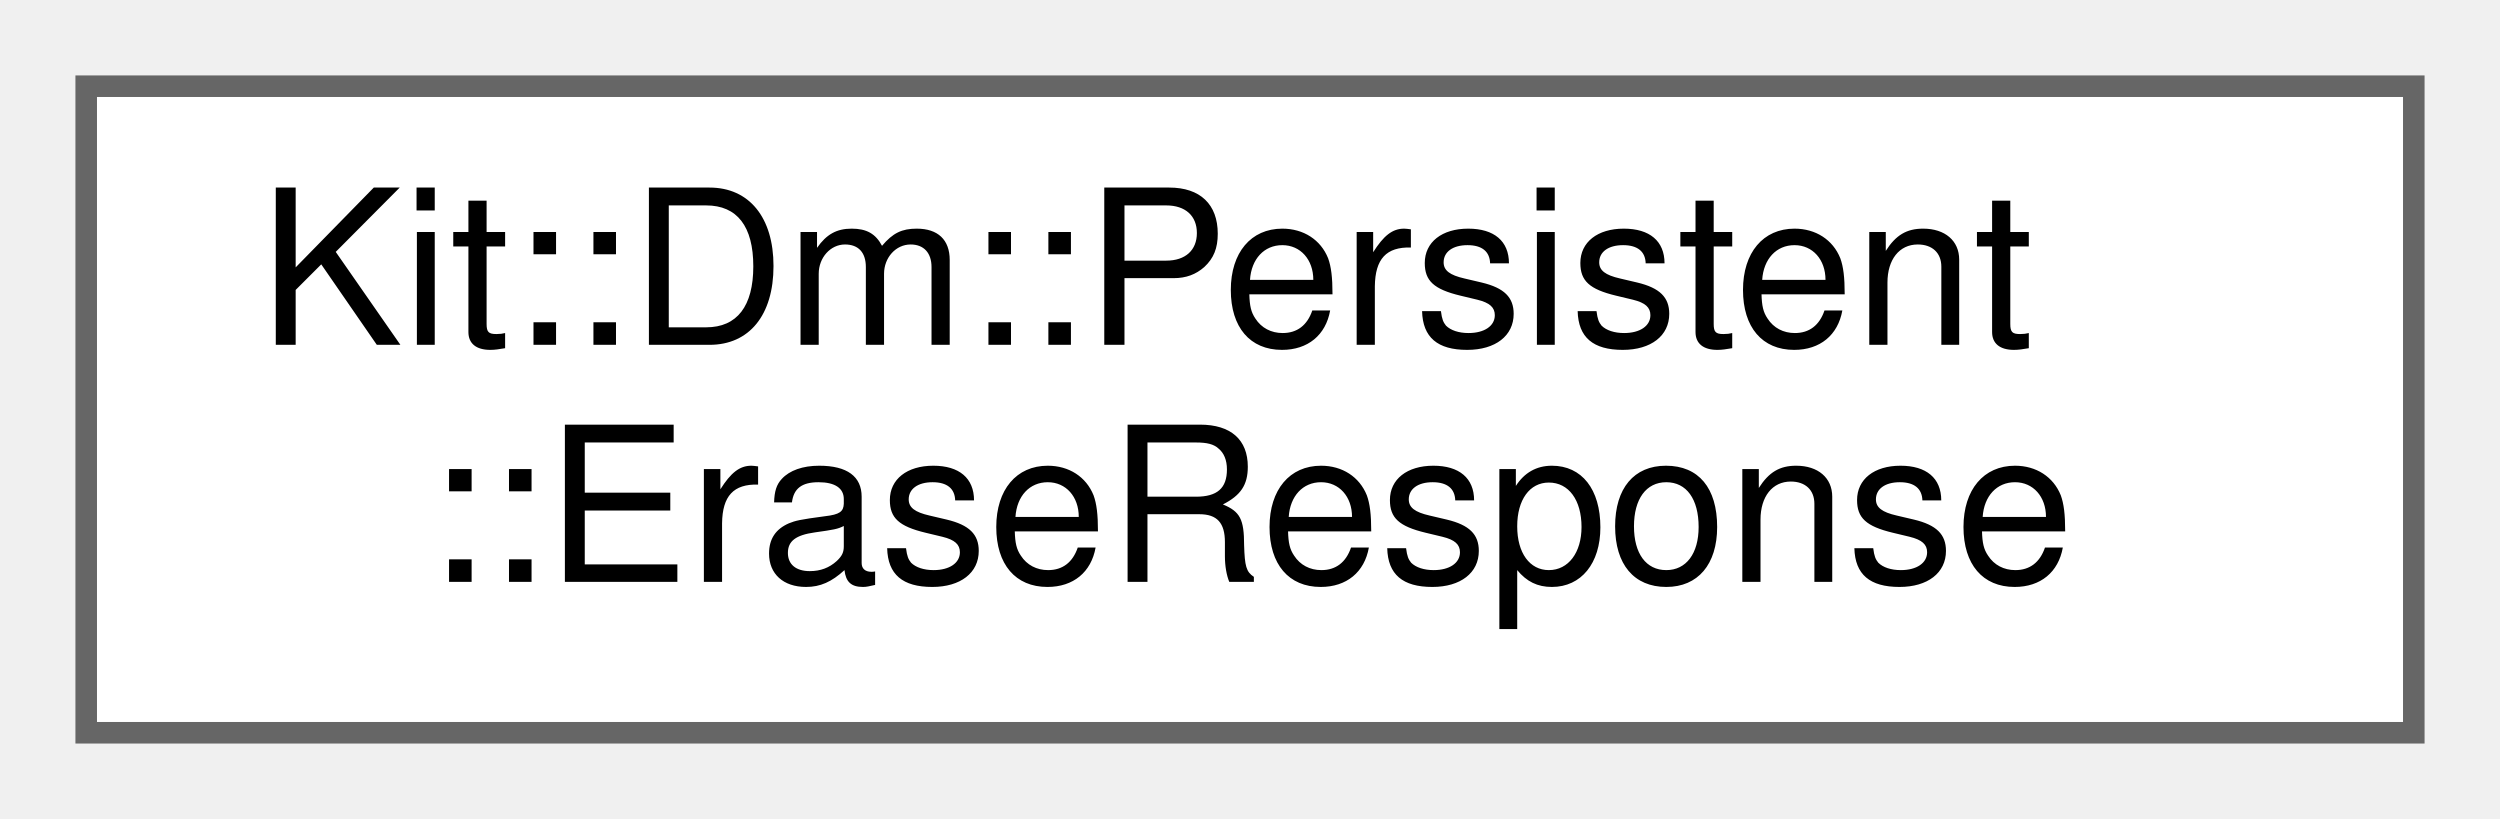
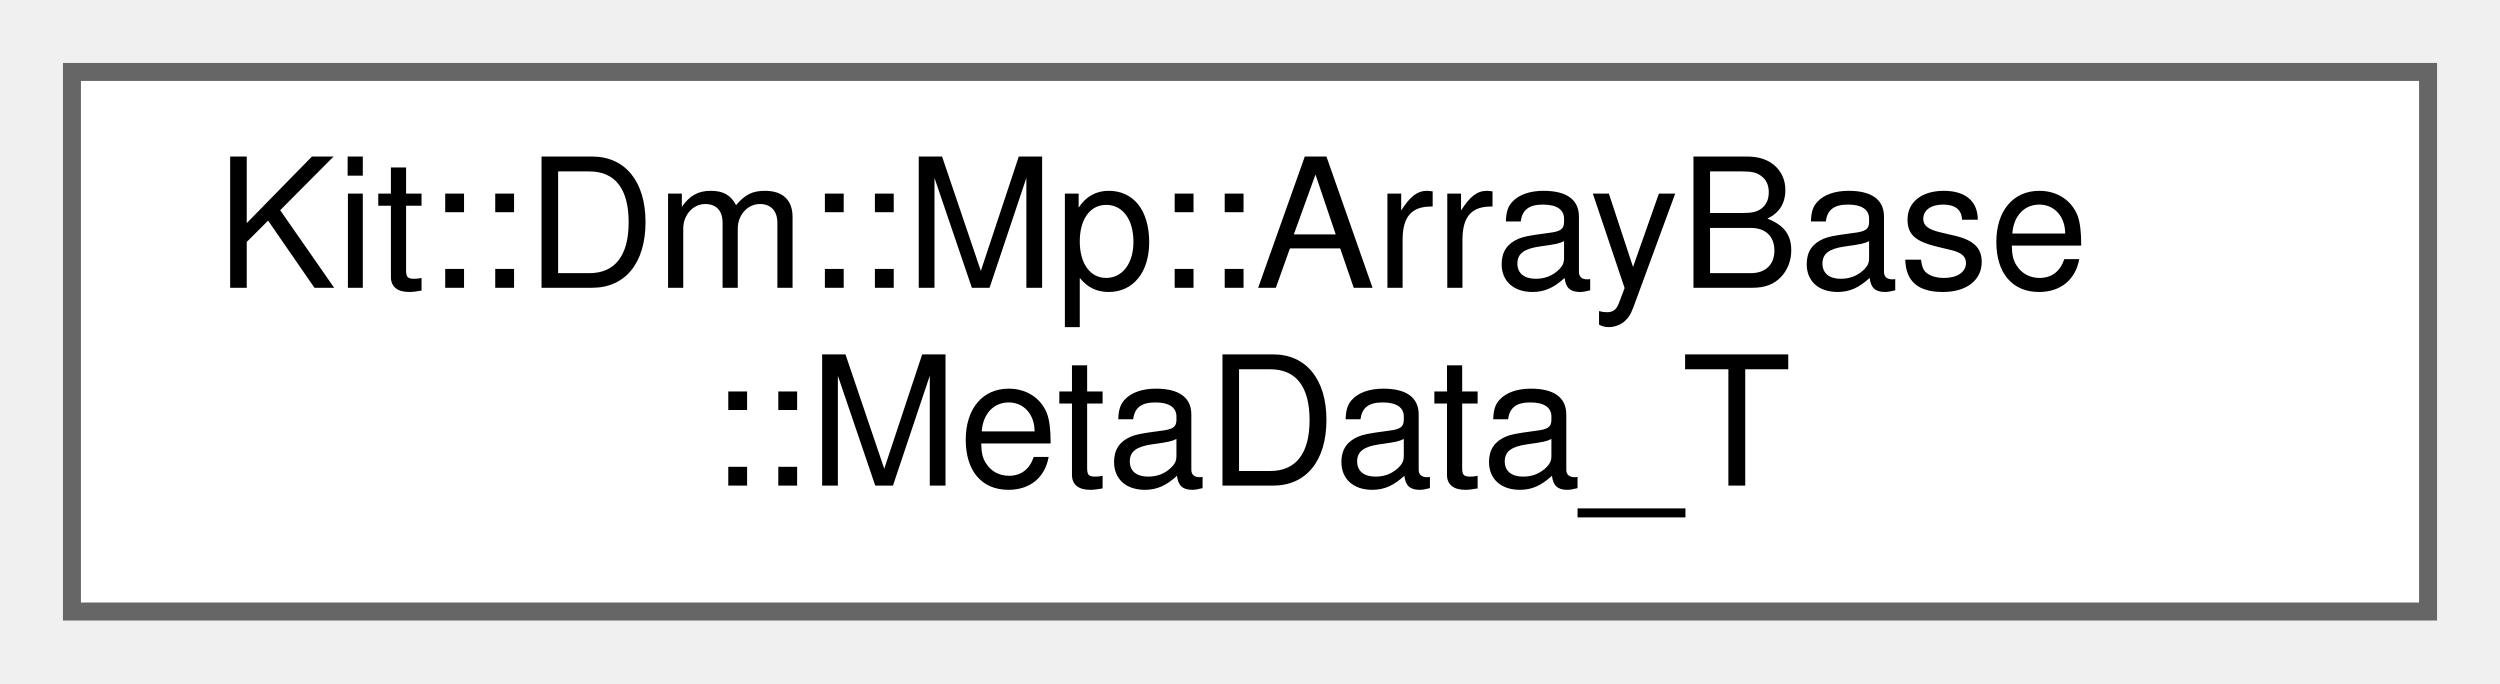
- <svg xmlns="http://www.w3.org/2000/svg" xmlns:xlink="http://www.w3.org/1999/xlink" width="116pt" height="38pt" viewBox="0.00 0.00 116.00 38.00">
+ <svg xmlns="http://www.w3.org/2000/svg" xmlns:xlink="http://www.w3.org/1999/xlink" width="139pt" height="38pt" viewBox="0.00 0.00 139.00 38.00">
  <g id="graph0" class="graph" transform="scale(1 1) rotate(0) translate(4 34)">
    <g id="Node000000" class="node">
      <g id="a_Node000000">
-         <a xlink:href="class_kit_1_1_dm_1_1_persistent_1_1_erase_response.html" target="_top" xlink:title="This abstract class define ITC message type and payload for asynchronous response (to the application...">
-           <polygon fill="white" stroke="#666666" points="108,-30 0,-30 0,0 108,0 108,-30" />
-           <text text-anchor="start" x="8" y="-18" font-family="Helvetica,sans-Serif" font-size="10.00">Kit::Dm::Persistent</text>
-           <text text-anchor="middle" x="54" y="-7" font-family="Helvetica,sans-Serif" font-size="10.00">::EraseResponse</text>
+         <a xlink:href="class_kit_1_1_dm_1_1_mp_1_1_array_base.html#struct_kit_1_1_dm_1_1_mp_1_1_array_base_1_1_meta_data___t" target="_top" xlink:title="Meta data for read/write/copy operations.">
+           <polygon fill="white" stroke="#666666" points="131,-30 0,-30 0,0 131,0 131,-30" />
+           <text text-anchor="start" x="8" y="-18" font-family="Helvetica,sans-Serif" font-size="10.00">Kit::Dm::Mp::ArrayBase</text>
+           <text text-anchor="middle" x="65.5" y="-7" font-family="Helvetica,sans-Serif" font-size="10.00">::MetaData_T</text>
        </a>
      </g>
    </g>
  </g>
</svg>
